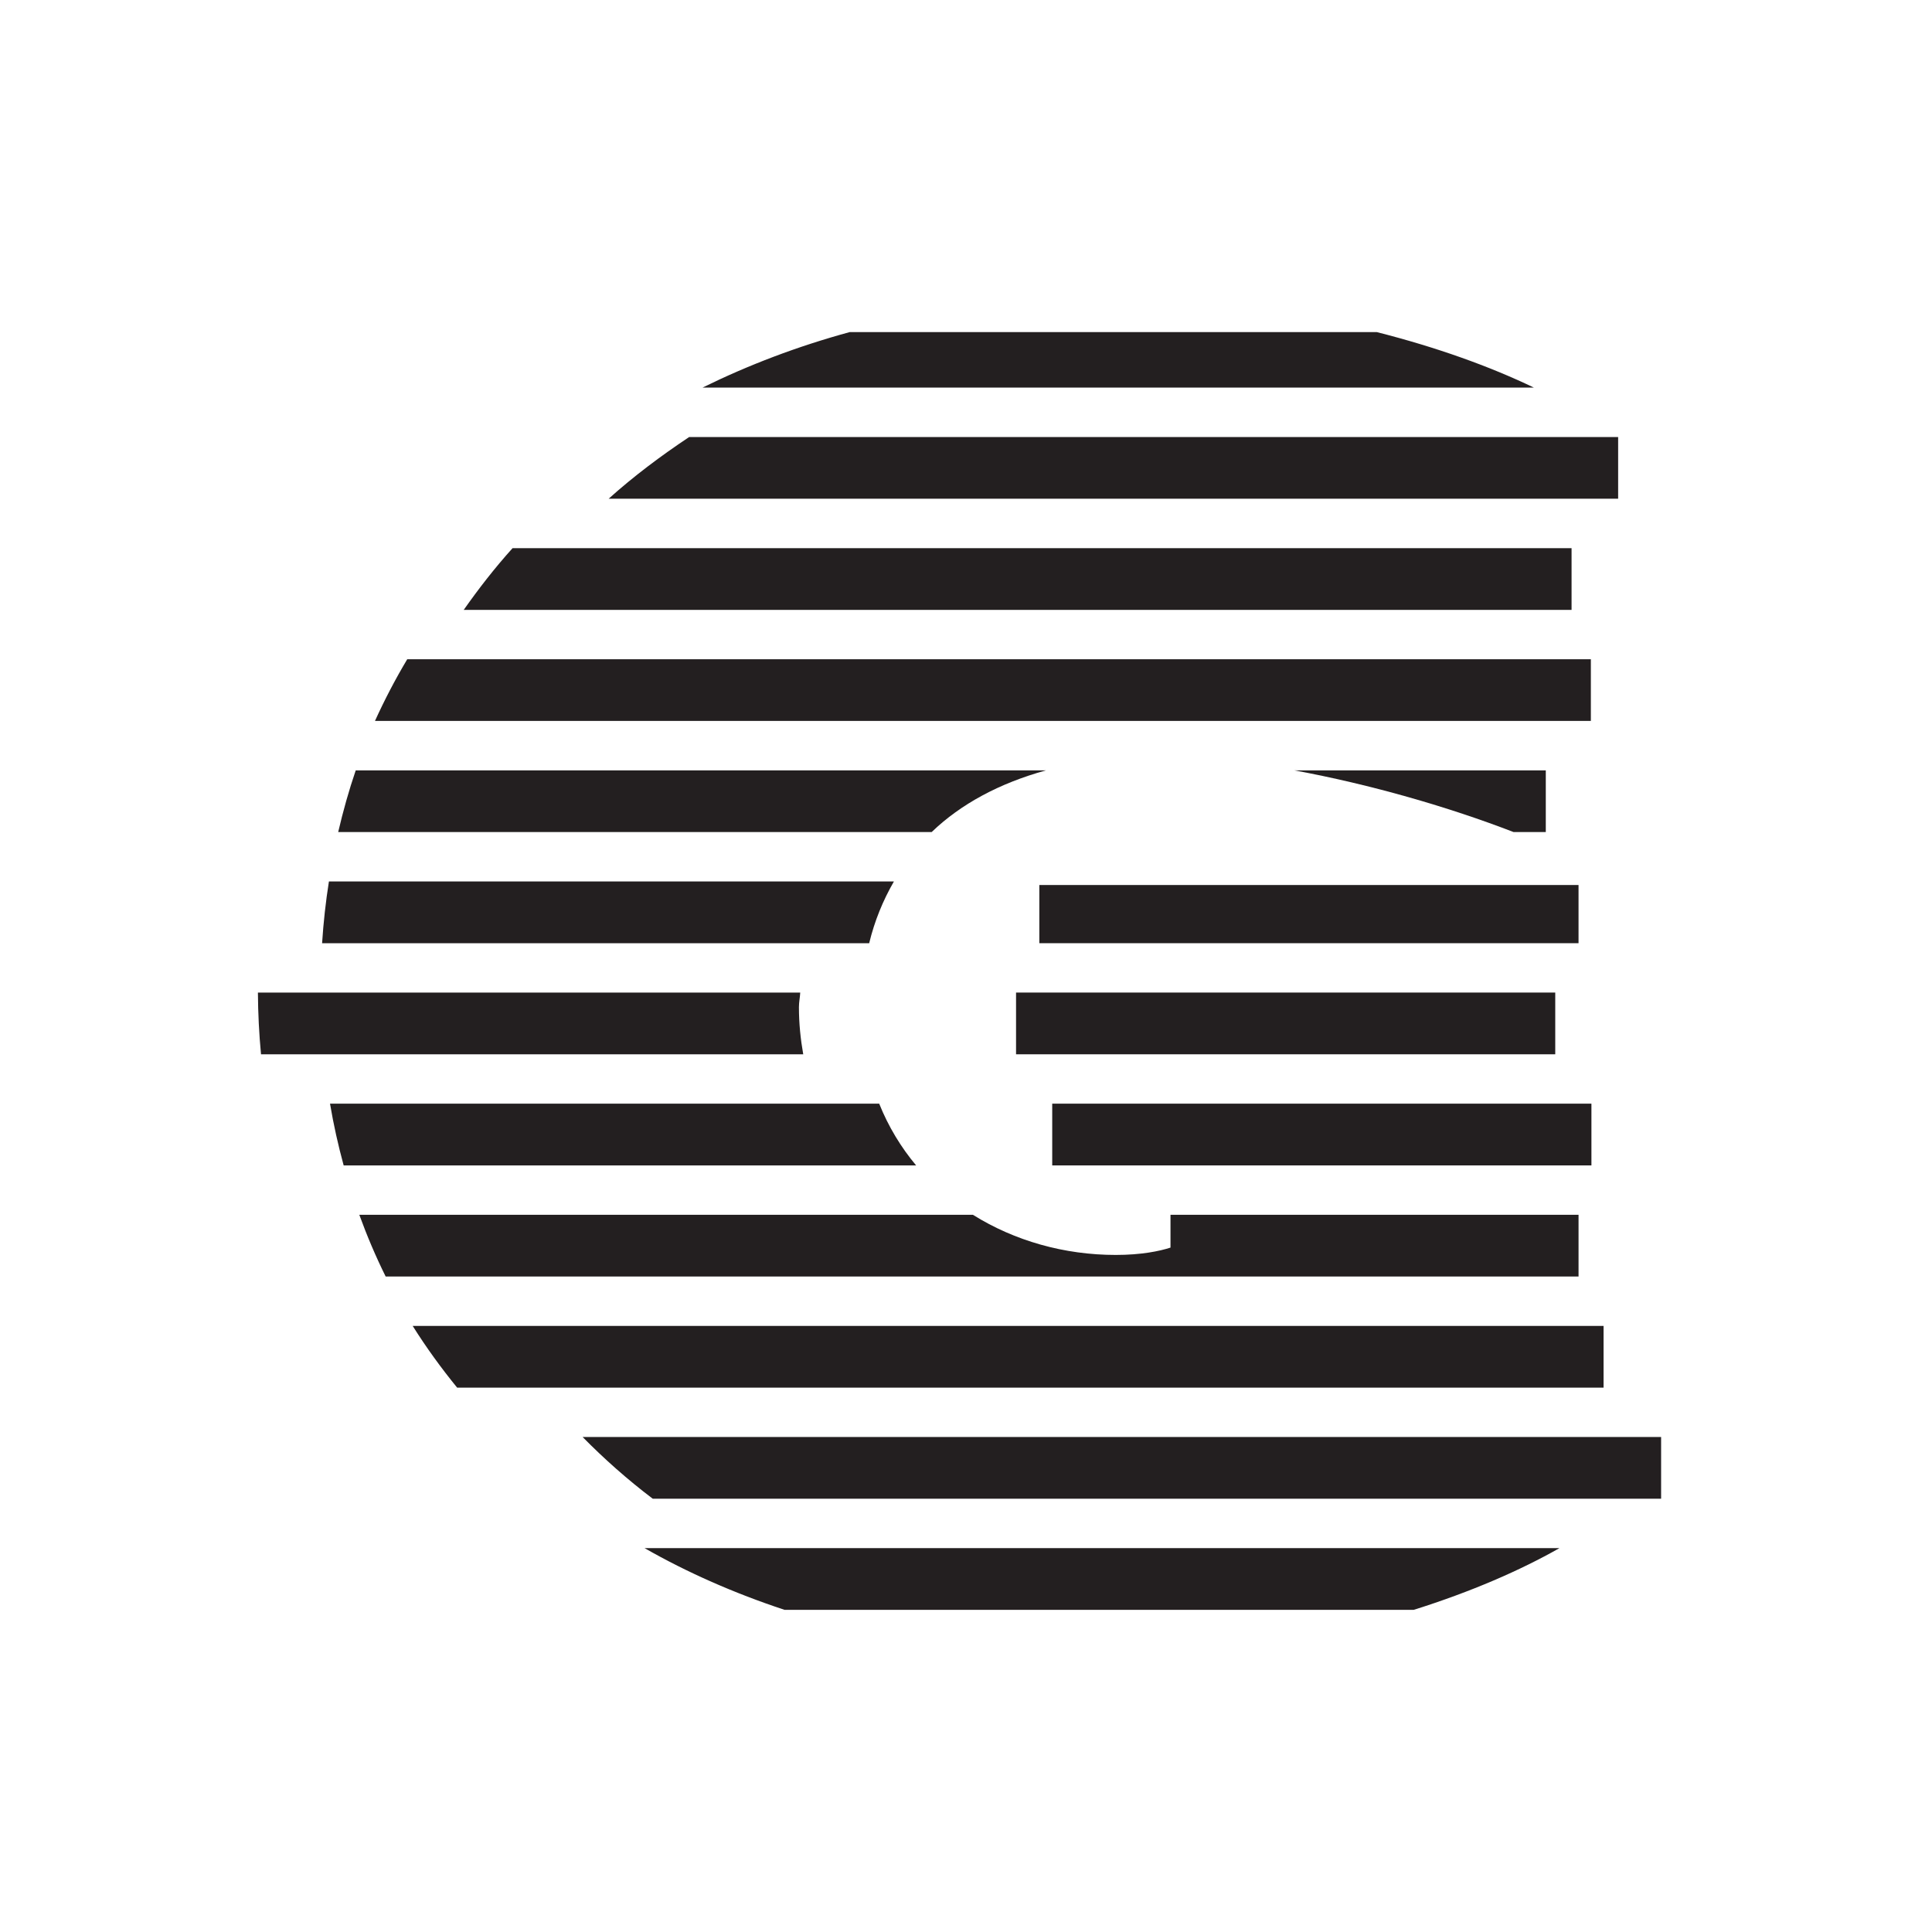
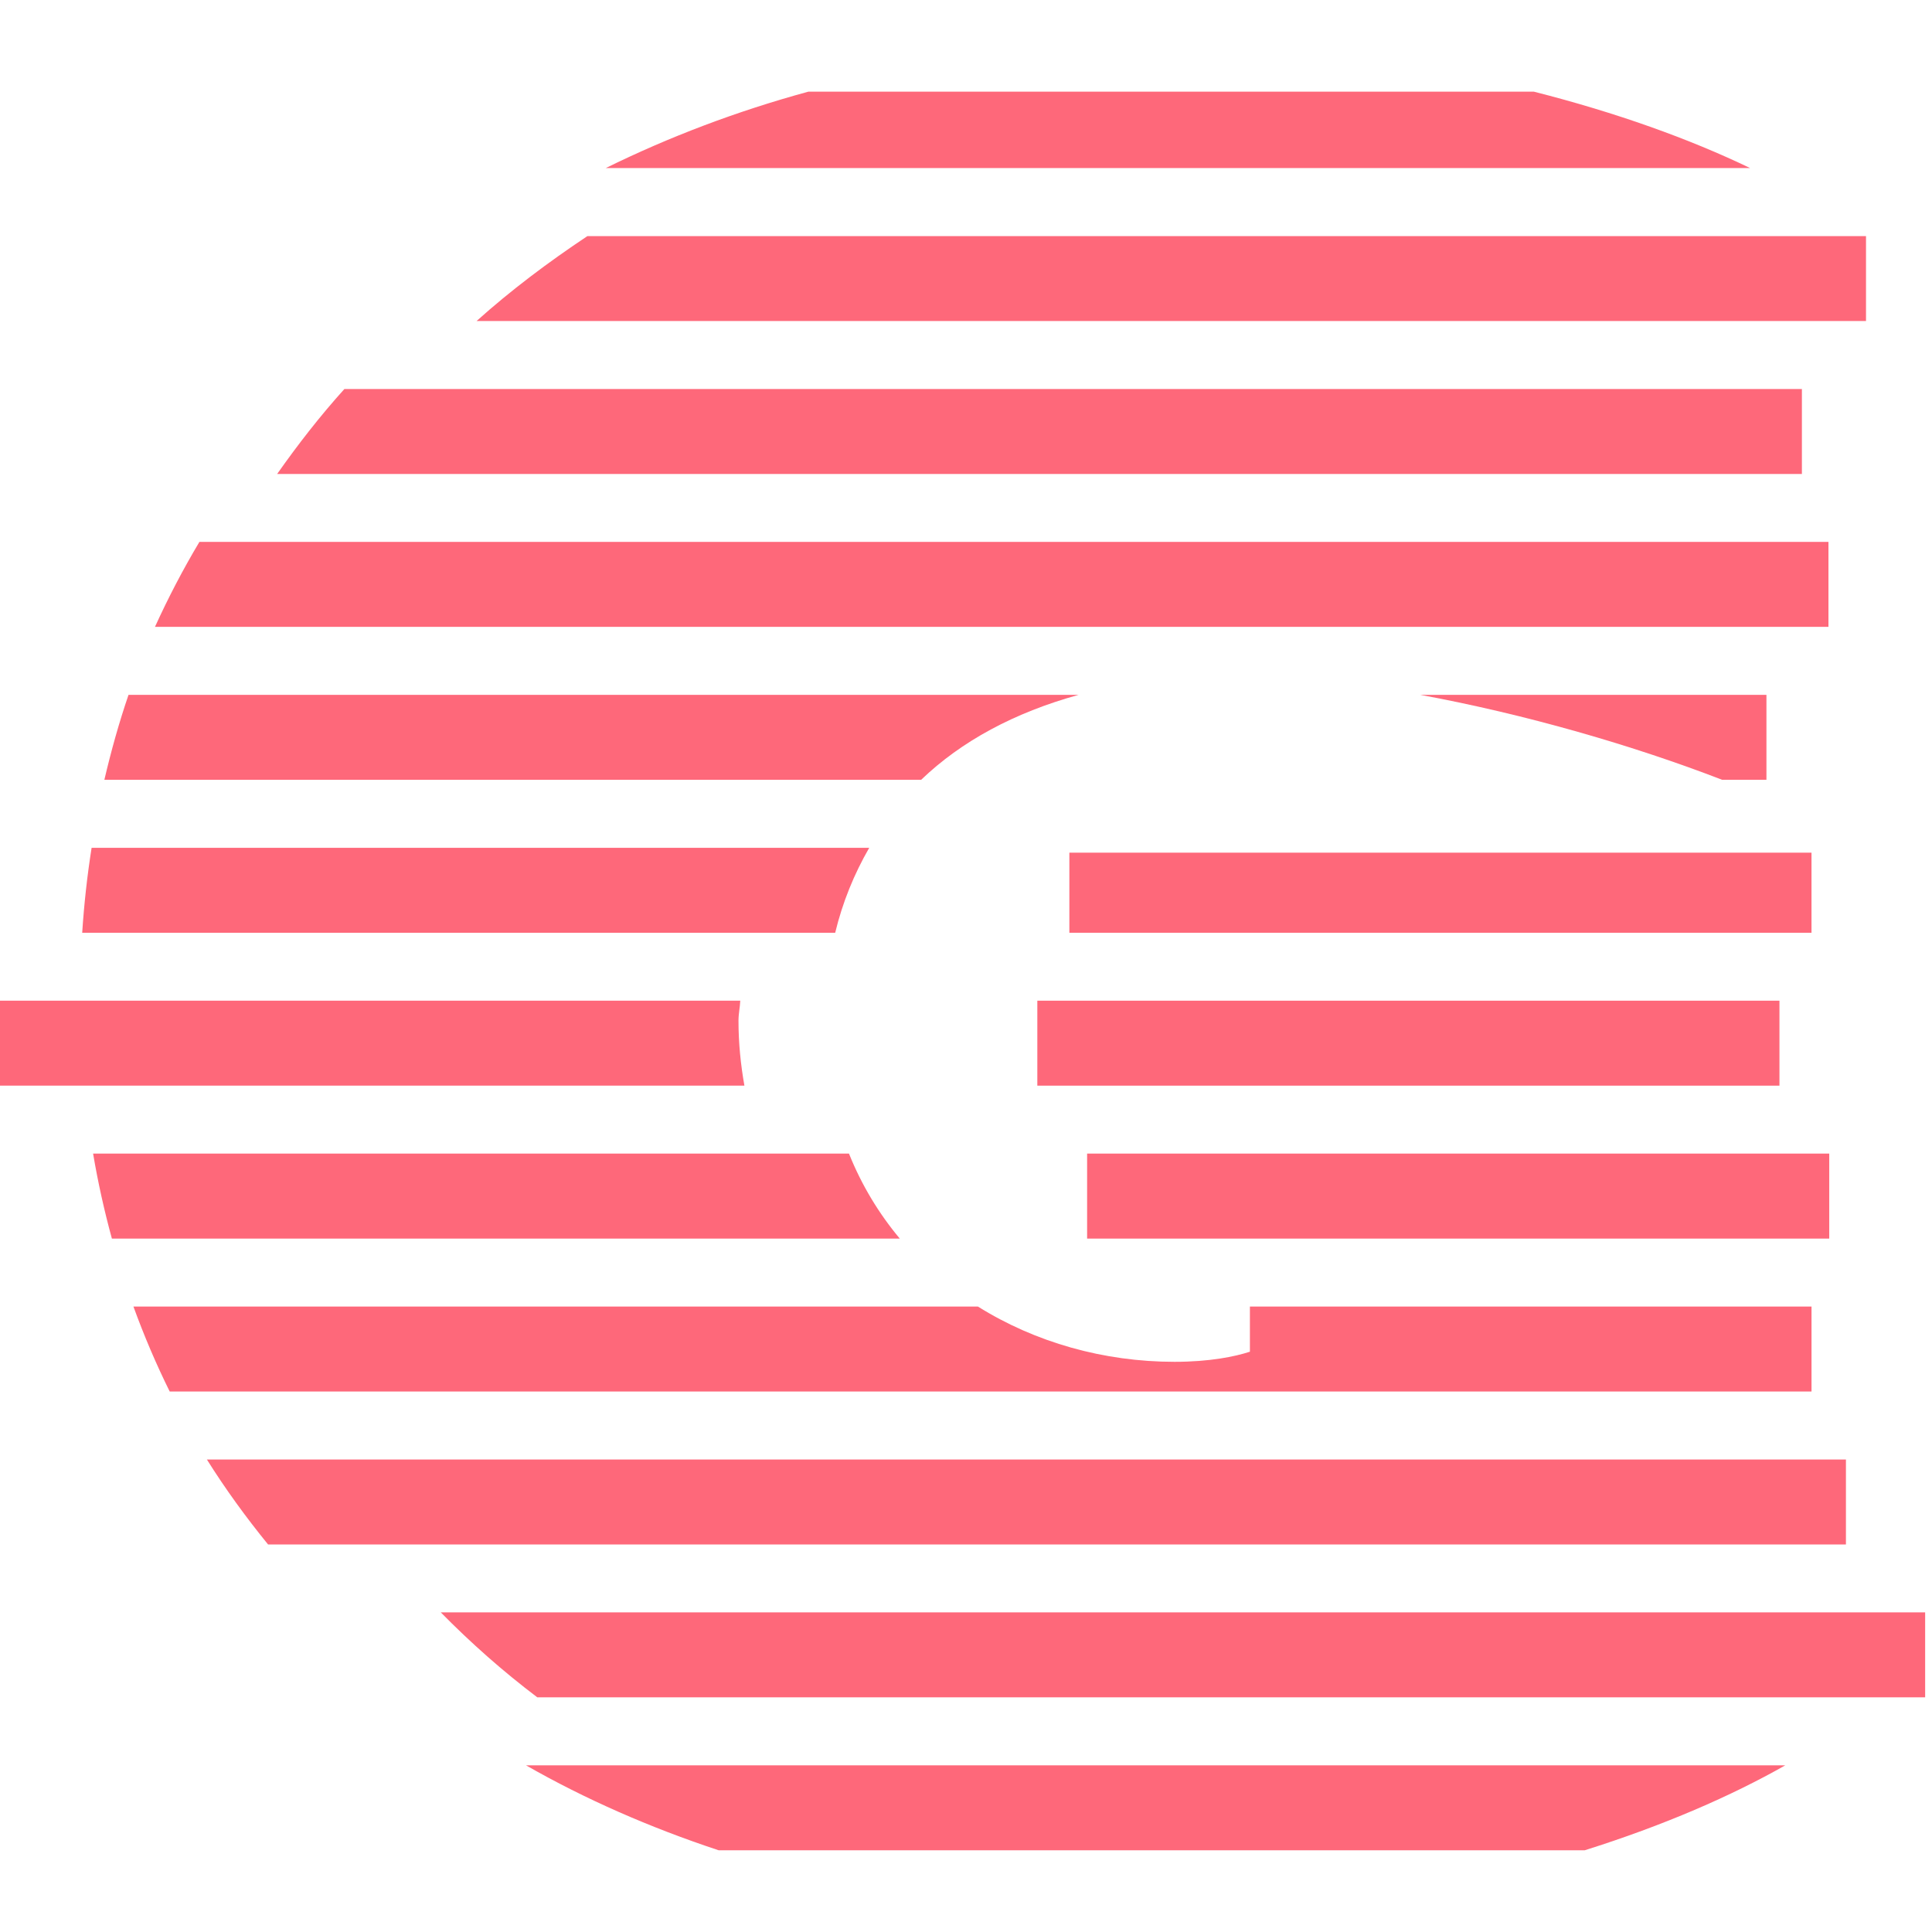
<svg xmlns="http://www.w3.org/2000/svg" version="1.1" id="Layer_1" x="0px" y="0px" width="150px" height="150px" viewBox="0 0 150 150" enable-background="new 0 0 150 150" xml:space="preserve">
-   <path fill="#231F20" d="M125.632,38.721v-4.79H53.506c-2.213,1.474-4.316,3.053-6.251,4.79H125.632z" />
-   <path fill="#231F20" d="M119.094,30.094c-3.425-1.649-7.562-3.133-12.195-4.309H65.965c-4.052,1.105-7.863,2.556-11.422,4.309  H119.094z" />
-   <path fill="#231F20" d="M100.492,59.811c5.968,1.099,12.054,2.87,17.021,4.79h2.502v-4.79H100.492z" />
-   <path fill="#231F20" d="M122.016,47.351v-4.792h-82.22c-1.372,1.521-2.622,3.128-3.792,4.792H122.016z" />
-   <rect x="78.886" y="77.062" fill="#231F20" width="41.863" height="4.793" />
-   <rect x="81.694" y="85.688" fill="#231F20" width="41.864" height="4.795" />
-   <rect x="80.693" y="68.712" fill="#231F20" width="41.864" height="4.518" />
-   <path fill="#231F20" d="M123.514,55.974v-4.792H31.619c-0.926,1.549-1.759,3.149-2.507,4.792H123.514z" />
-   <path fill="#231F20" d="M128.968,116.359v-4.792H45.233c1.682,1.708,3.489,3.312,5.445,4.792H128.968z" />
-   <path fill="#231F20" d="M122.558,99.107v-4.79H90.877v2.546c-0.843,0.275-2.27,0.57-4.251,0.57c-3.992,0-7.853-1.094-11.089-3.116  h-47.64c0.599,1.646,1.279,3.243,2.045,4.79H122.558z" />
-   <path fill="#231F20" d="M124.5,107.737v-4.793H32.041c1.044,1.664,2.2,3.255,3.452,4.793H124.5z" />
-   <path fill="#231F20" d="M50.044,120.196c3.328,1.901,6.964,3.5,10.862,4.79h48.86c4.474-1.408,8.275-3.067,11.31-4.79H50.044z" />
-   <path fill="#231F20" d="M72.333,64.601c2.257-2.171,5.252-3.79,8.876-4.79H27.619c-0.534,1.561-0.981,3.161-1.362,4.79H72.333z" />
-   <path fill="#231F20" d="M71.127,90.482c-1.176-1.406-2.149-3.004-2.867-4.795H25.622c0.276,1.636,0.633,3.231,1.06,4.795H71.127z" />
-   <path fill="#231F20" d="M67.483,73.23c0.413-1.711,1.064-3.31,1.92-4.792H25.537c-0.248,1.57-0.425,3.166-0.53,4.792H67.483z" />
-   <path fill="#231F20" d="M62.363,81.855c-0.207-1.169-0.334-2.383-0.334-3.661c0-0.39,0.082-0.751,0.101-1.132H20.024  c0.011,1.619,0.091,3.221,0.241,4.793H62.363z" />
+   <path fill="#FE687A" d="M144.876,24.923V18.33H45.607c-3.045,2.029-5.94,4.202-8.604,6.593H144.876z" />
+   <path fill="#FE687A" d="M135.878,13.048c-4.714-2.27-10.409-4.312-16.785-5.93H62.755c-5.577,1.521-10.823,3.518-15.721,5.93  H135.878z" />
+   <path fill="#FE687A" d="M110.275,53.949c8.214,1.512,16.59,3.951,23.428,6.593h3.443v-6.593H110.275z" />
+   <path fill="#FE687A" d="M139.899,36.8v-6.596H26.737c-1.888,2.093-3.608,4.306-5.22,6.596H139.899z" />
+   <rect x="80.538" y="77.693" fill="#FE687A" width="57.618" height="6.597" />
+   <rect x="84.403" y="89.564" fill="#FE687A" width="57.619" height="6.6" />
+   <rect x="83.025" y="66.201" fill="#FE687A" width="57.62" height="6.218" />
+   <path fill="#FE687A" d="M141.961,48.668v-6.596H15.483c-1.274,2.132-2.421,4.335-3.451,6.596H141.961z" />
+   <path fill="#FE687A" d="M149.468,131.779v-6.596H34.22c2.315,2.352,4.802,4.559,7.494,6.596H149.468z" />
+   <path fill="#FE687A" d="M140.646,108.035v-6.593H97.042v3.504c-1.16,0.379-3.124,0.785-5.851,0.785  c-5.495,0-10.809-1.506-15.263-4.289H10.36c0.824,2.265,1.761,4.464,2.815,6.593H140.646z" />
+   <path fill="#FE687A" d="M143.318,119.912v-6.597H16.062c1.437,2.291,3.028,4.48,4.751,6.597H143.318z" />
+   <path fill="#FE687A" d="M40.842,137.061c4.58,2.617,9.585,4.817,14.95,6.593h67.248c6.157-1.938,11.39-4.222,15.566-6.593H40.842z" />
+   <path fill="#FE687A" d="M71.52,60.542c3.106-2.988,7.229-5.216,12.217-6.593H9.978c-0.735,2.148-1.35,4.351-1.875,6.593H71.52z" />
+   <path fill="#FE687A" d="M69.86,96.164c-1.619-1.936-2.958-4.135-3.946-6.6H7.228c0.38,2.251,0.871,4.447,1.459,6.6H69.86z" />
+   <path fill="#FE687A" d="M64.844,72.419c0.568-2.355,1.465-4.555,2.643-6.596H7.112c-0.341,2.161-0.584,4.357-0.73,6.596H64.844z" />
+   <path fill="#FE687A" d="M57.796,84.29c-0.284-1.608-0.46-3.279-0.46-5.039c0-0.536,0.113-1.033,0.139-1.558H-0.476  c0.015,2.229,0.125,4.433,0.332,6.597H57.796z" />
</svg>
